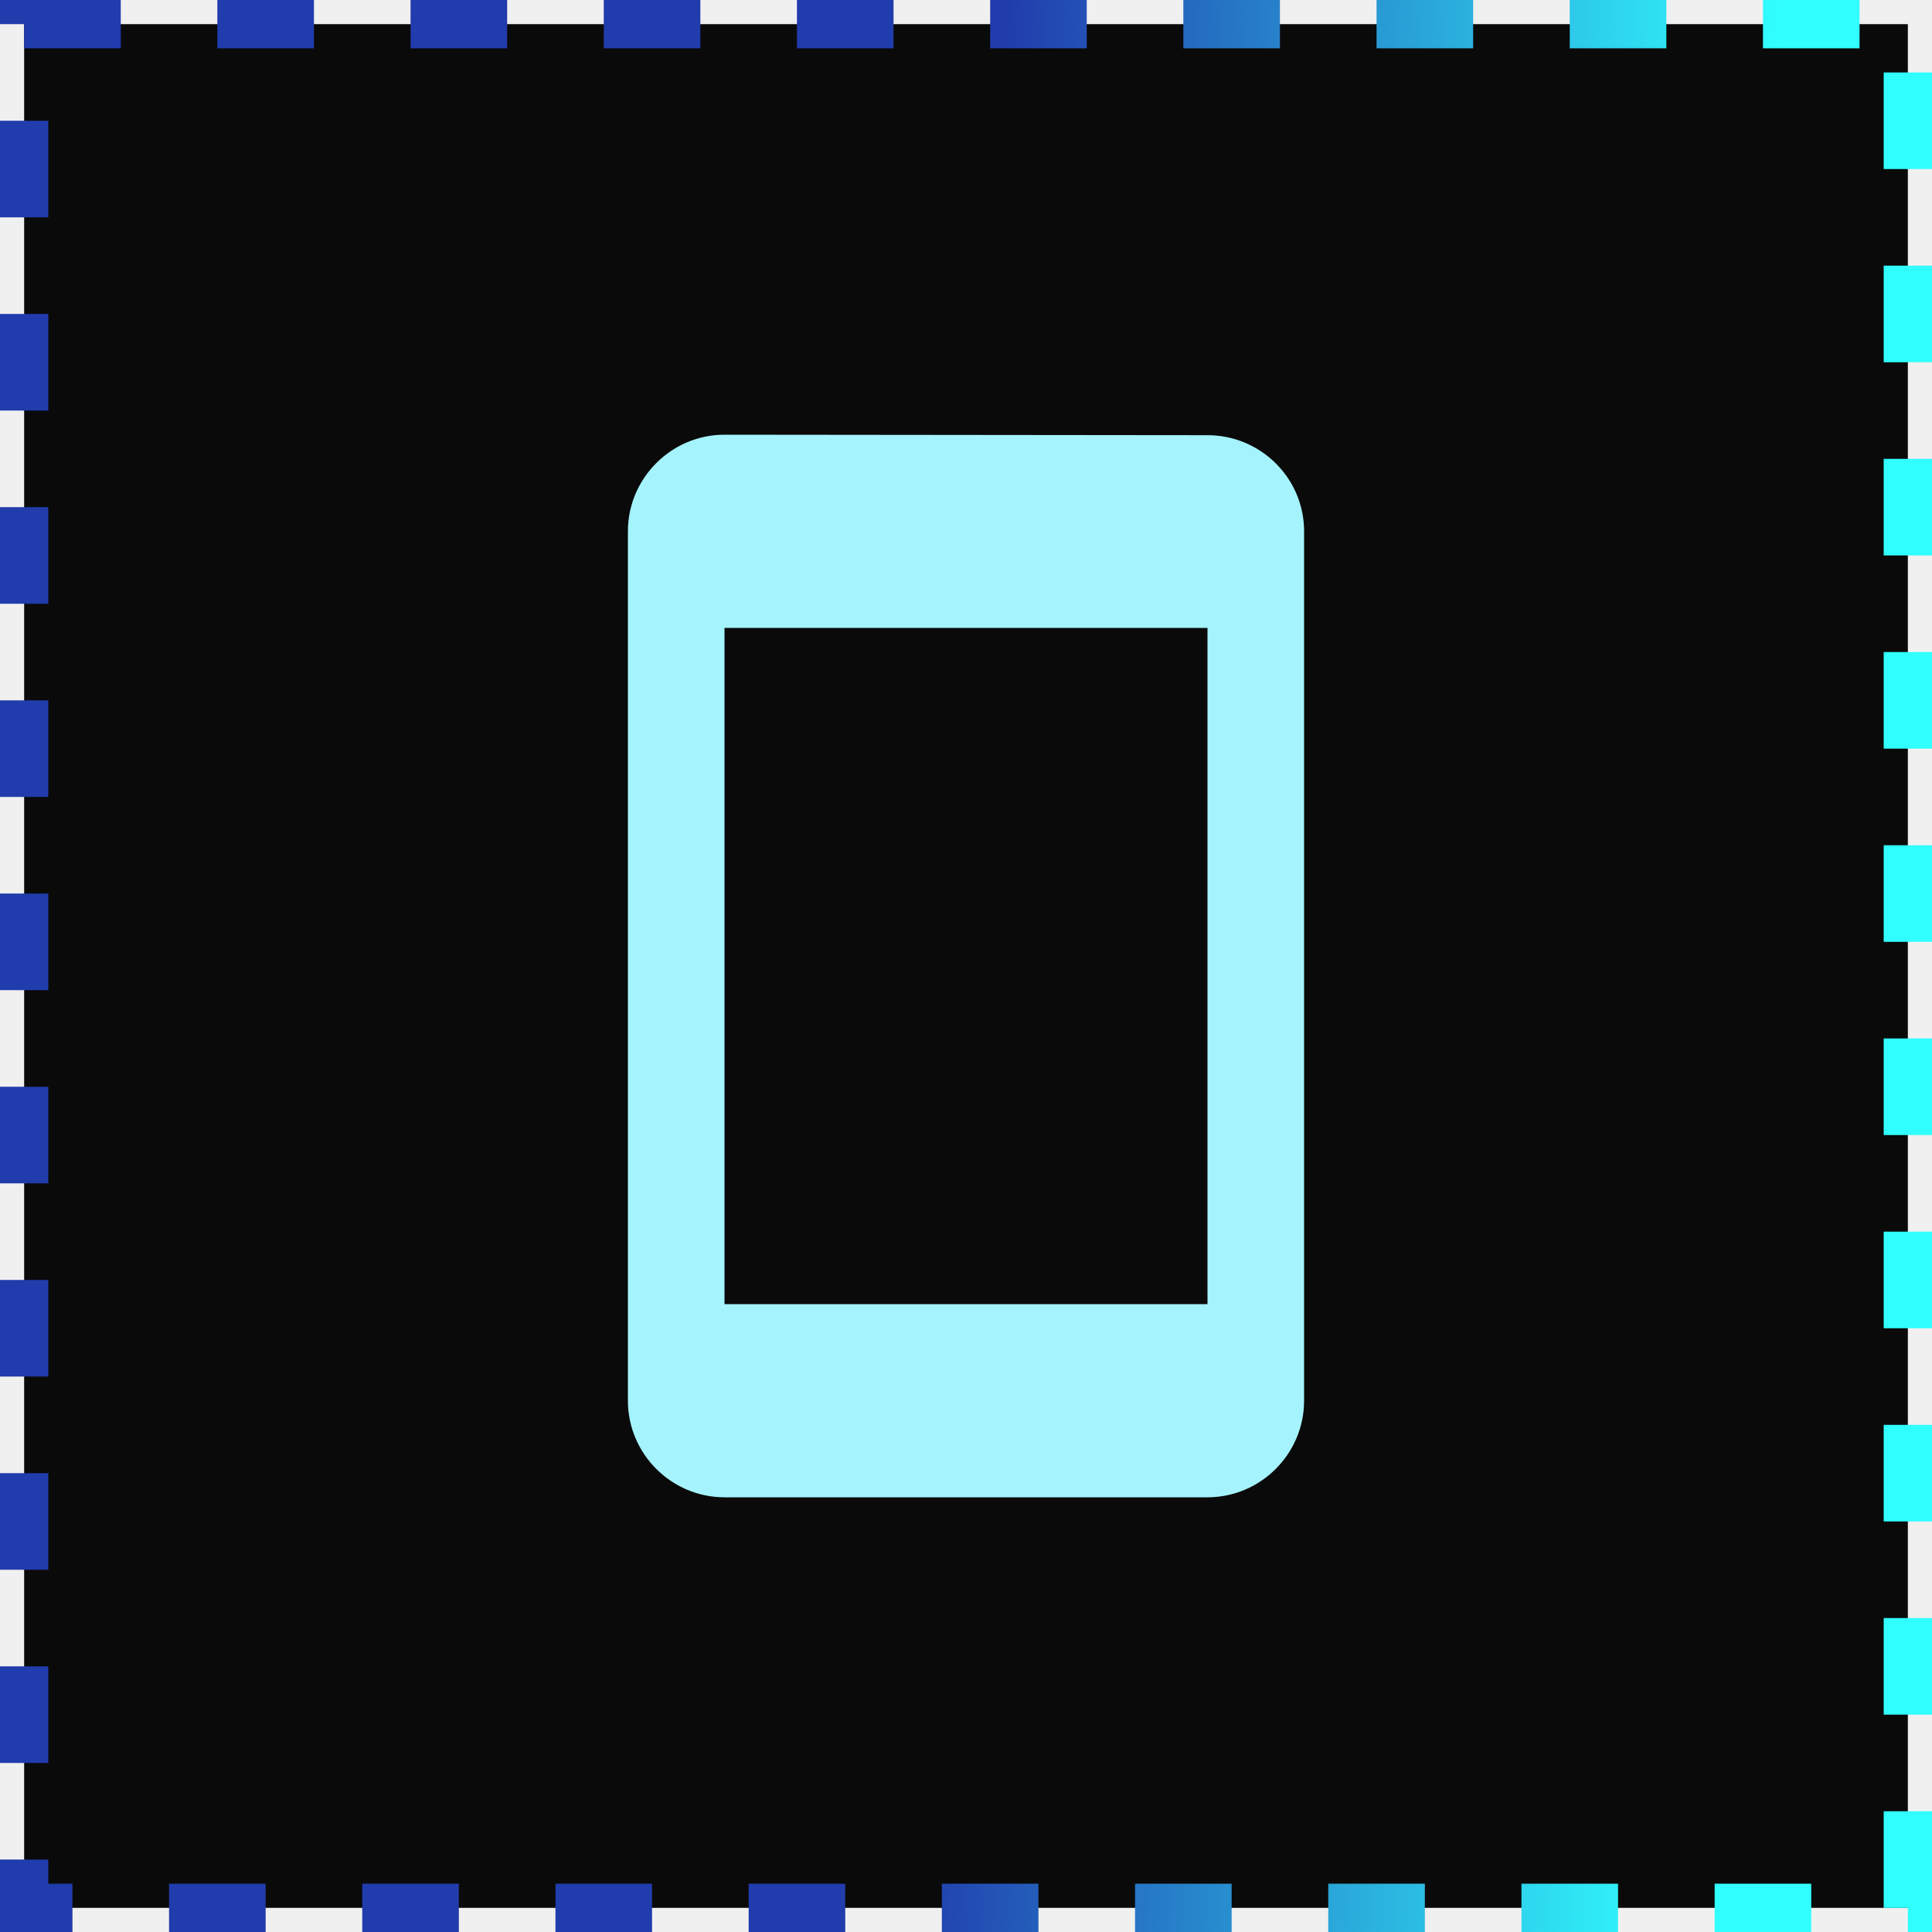
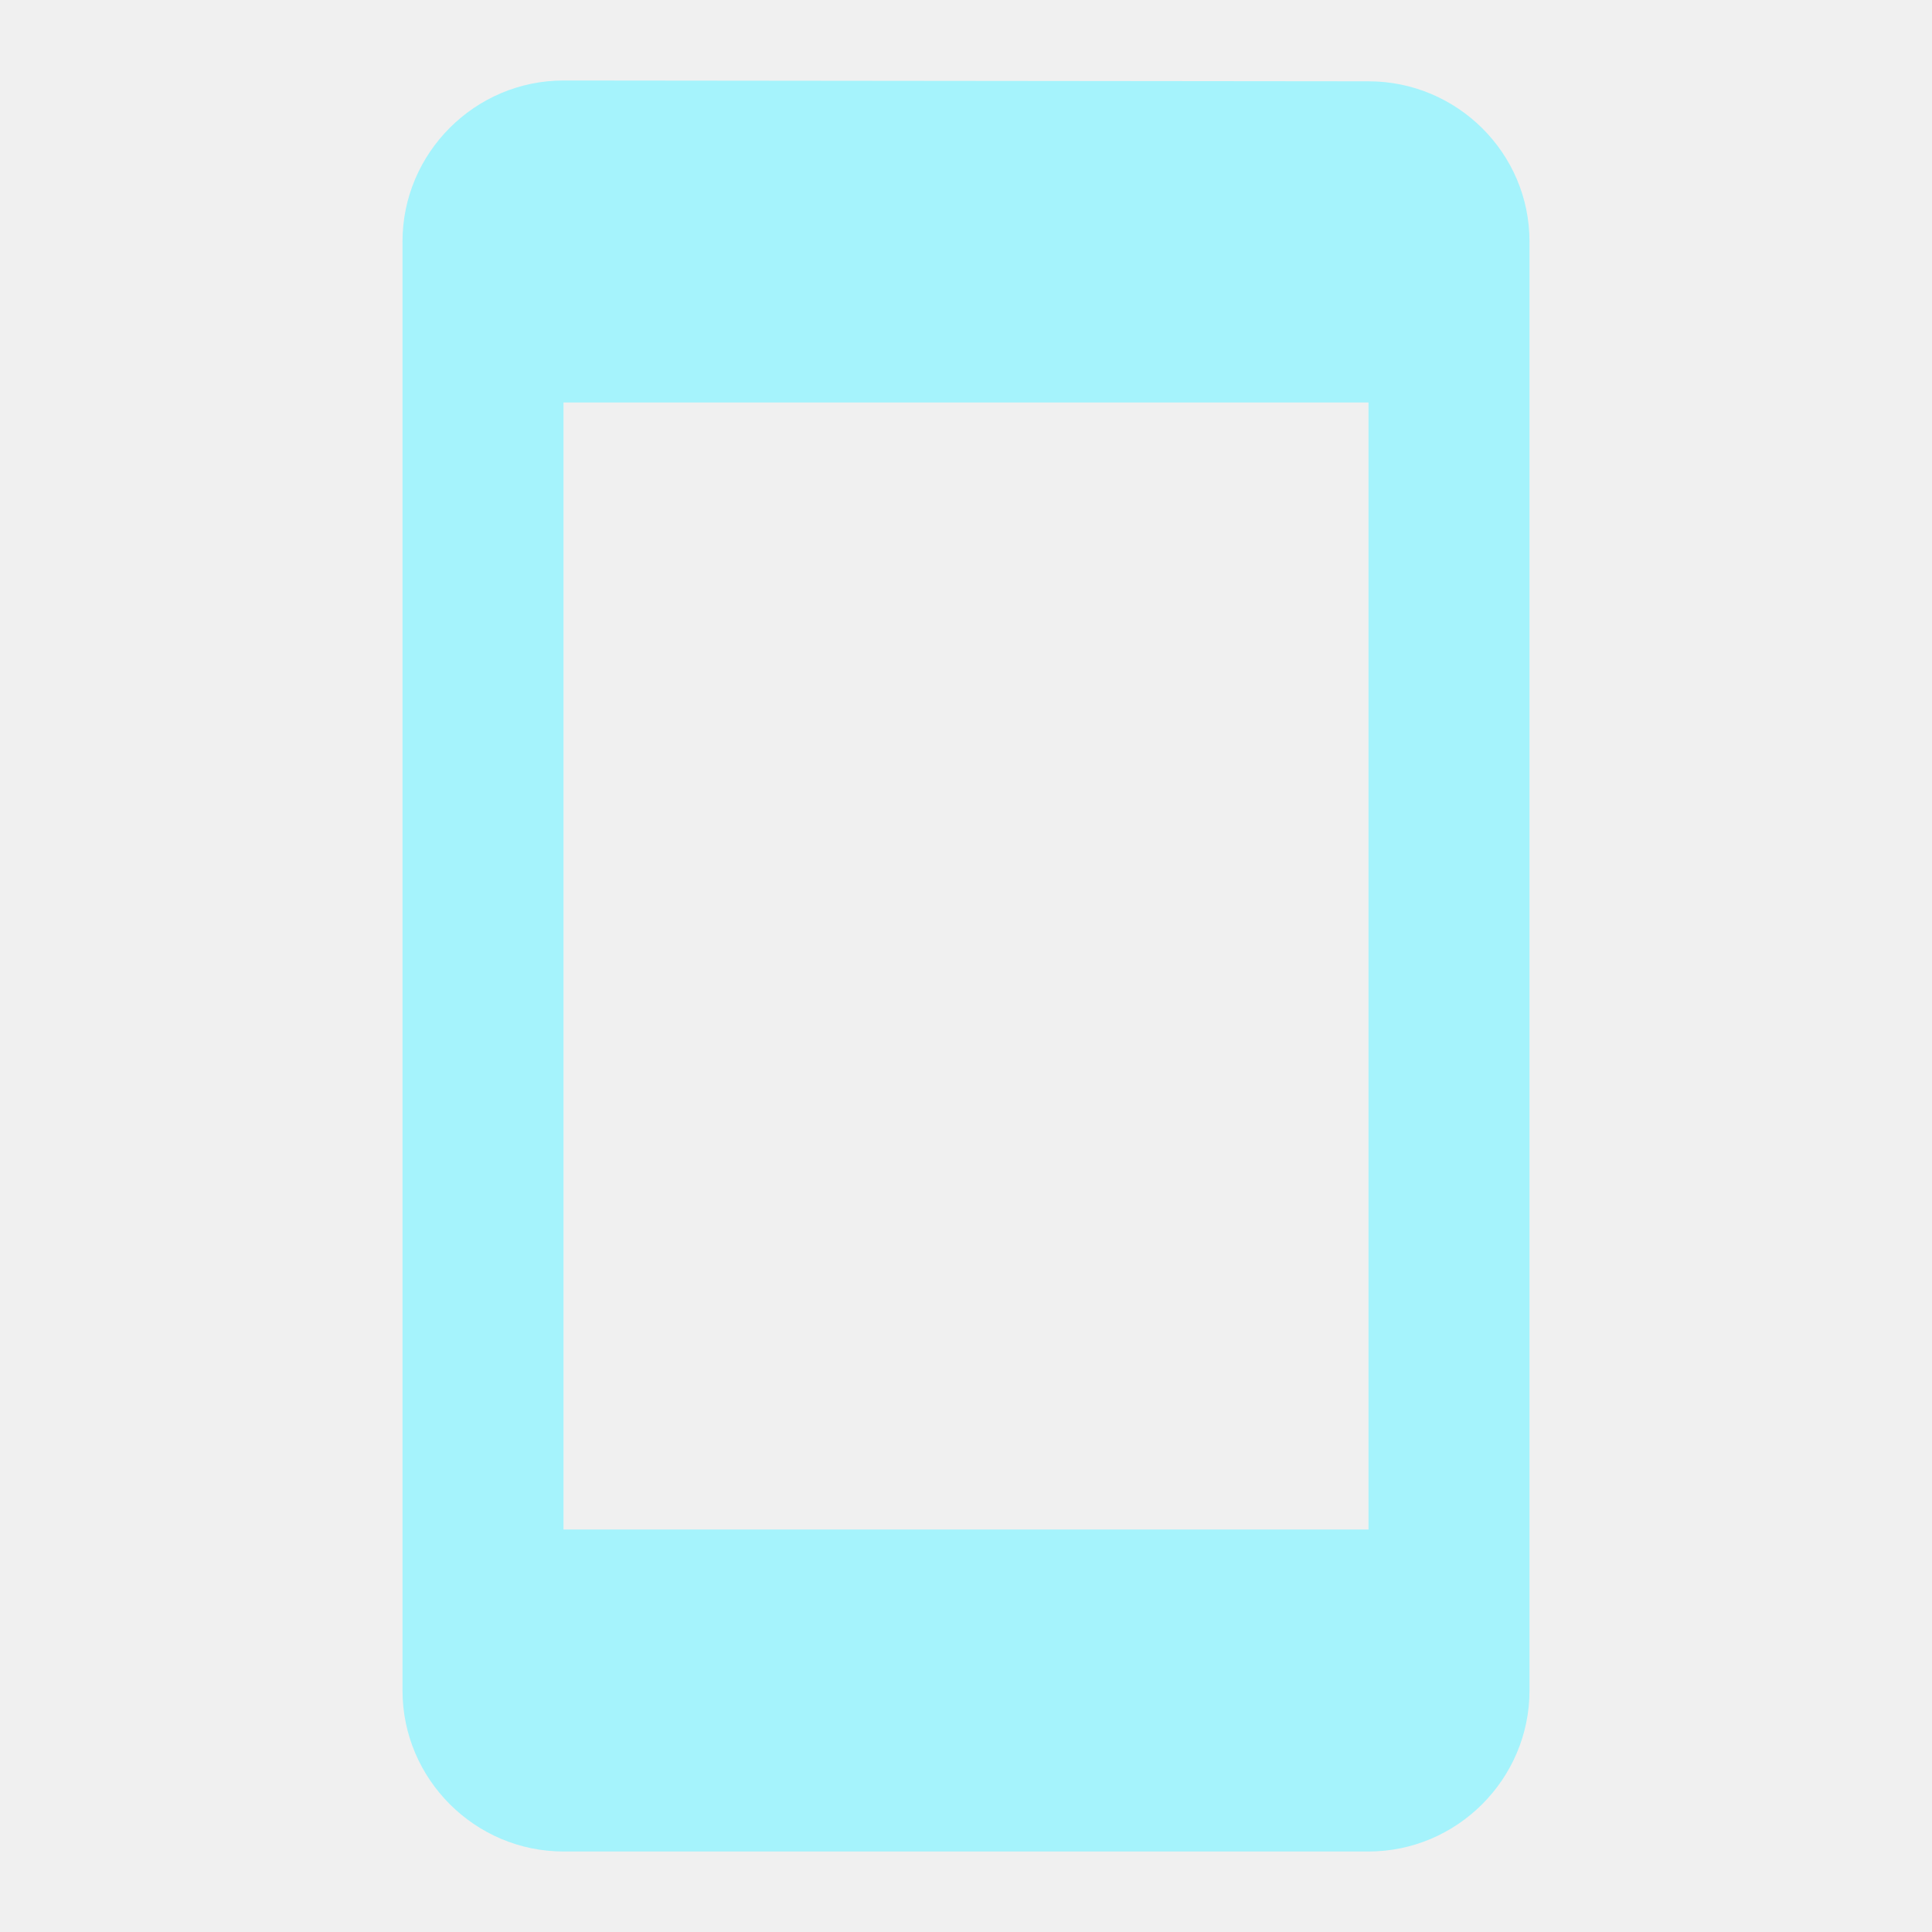
- <svg xmlns="http://www.w3.org/2000/svg" width="40" height="40" viewBox="0 0 40 40" fill="none">
-   <rect x="0.5" y="0.5" width="39" height="39" fill="#0A0A0A" />
-   <rect x="0.5" y="0.5" width="39" height="39" stroke="url(#paint0_linear_326_9813)" stroke-dasharray="2 2" />
-   <g clip-path="url(#clip0_326_9813)">
-     <path d="M25 9.01L15 9C13.9 9 13 9.9 13 11V29C13 30.1 13.9 31 15 31H25C26.1 31 27 30.1 27 29V11C27 9.9 26.1 9.01 25 9.01ZM25 27H15V13H25V27Z" fill="#A5F3FC" />
+ <svg xmlns="http://www.w3.org/2000/svg" width="24" height="24" viewBox="0 0 24 24" fill="none">
+   <g clip-path="url(#clip0_176_8895)">
+     <path d="M17 1.01L7 1C5.9 1 5 1.9 5 3V21C5 22.1 5.9 23 7 23H17C18.1 23 19 22.1 19 21V3C19 1.9 18.1 1.01 17 1.01ZM17 19H7V5H17V19Z" fill="#A5F3FC" />
  </g>
  <defs>
-     <linearGradient id="paint0_linear_326_9813" x1="20" y1="14.369" x2="36.148" y2="15.216" gradientUnits="userSpaceOnUse">
-       <stop stop-color="#213CAC" />
-       <stop offset="1" stop-color="#31FFFF" />
-     </linearGradient>
-     <clipPath id="clip0_326_9813">
-       <rect width="24" height="24" fill="white" transform="translate(8 8)" />
+     <clipPath id="clip0_176_8895">
+       <rect width="24" height="24" fill="white" />
    </clipPath>
  </defs>
</svg>
